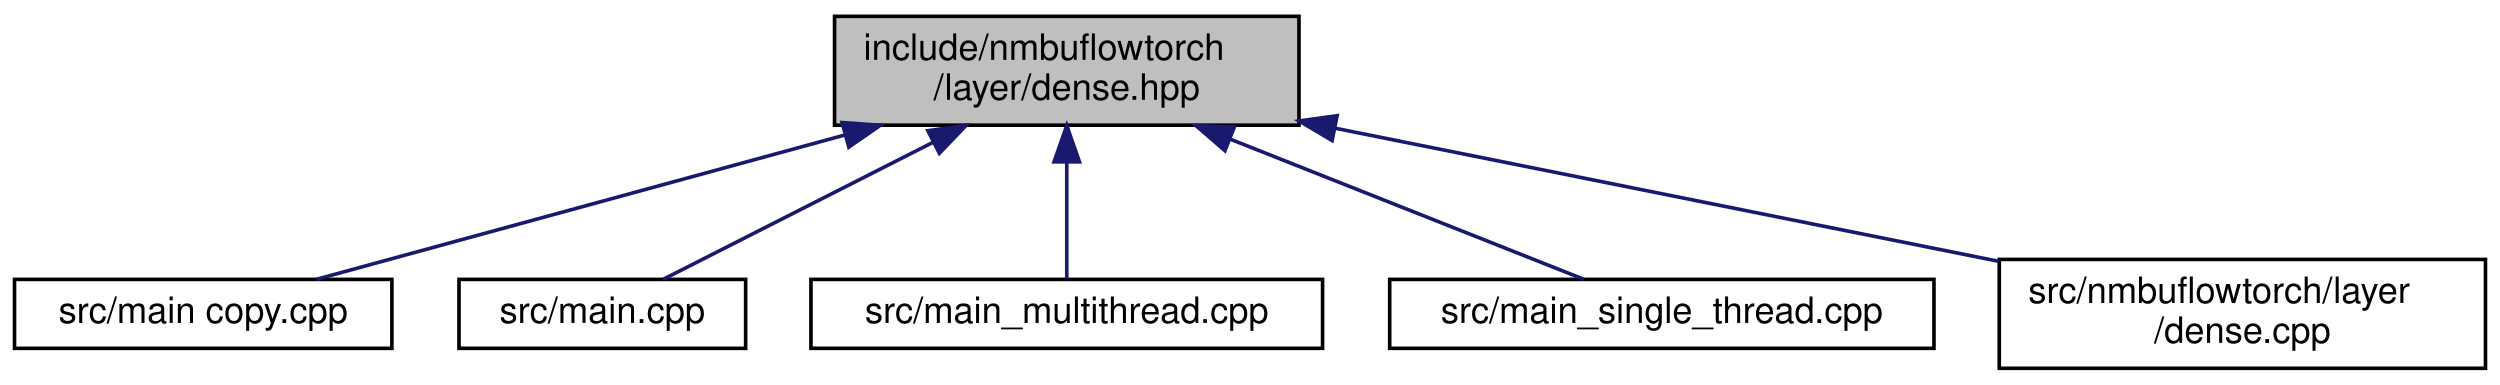
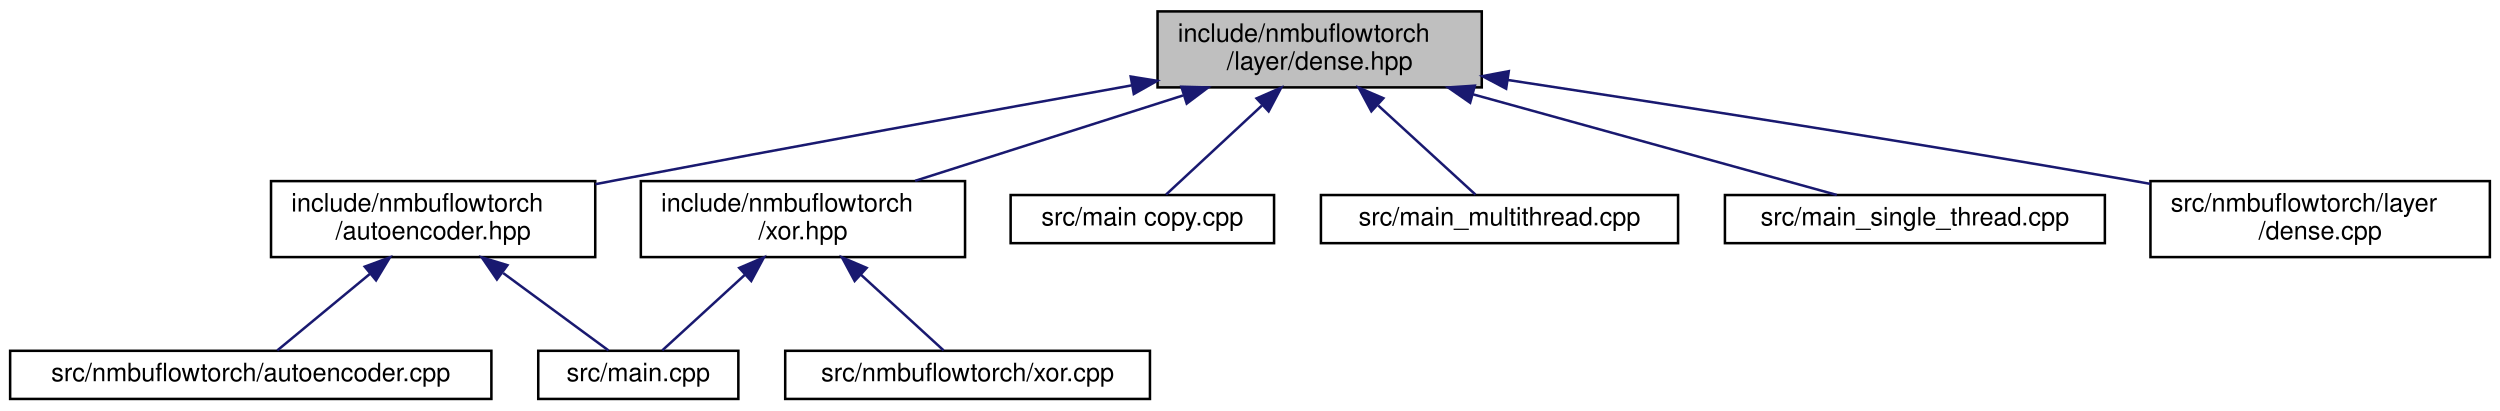
- <svg xmlns="http://www.w3.org/2000/svg" xmlns:xlink="http://www.w3.org/1999/xlink" width="689pt" height="106pt" viewBox="0.00 0.00 689.00 106.00">
-   <g id="graph0" class="graph" transform="scale(1 1) rotate(0) translate(4 102)">
+ <svg xmlns="http://www.w3.org/2000/svg" xmlns:xlink="http://www.w3.org/1999/xlink" width="987pt" height="162pt" viewBox="0.00 0.00 987.00 162.00">
+   <g id="graph0" class="graph" transform="scale(1 1) rotate(0) translate(4 158)">
    <g id="node1" class="node">
      <g id="a_node1">
        <a xlink:title=" ">
-           <polygon fill="#bfbfbf" stroke="black" points="226,-67.5 226,-97.5 354,-97.5 354,-67.5 226,-67.5" />
-           <text text-anchor="start" x="234" y="-85.5" font-family="Helvetica,sans-Serif" font-size="10.00">include/nmbuflowtorch</text>
-           <text text-anchor="middle" x="290" y="-74.5" font-family="Helvetica,sans-Serif" font-size="10.00">/layer/dense.hpp</text>
+           <polygon fill="#bfbfbf" stroke="black" points="453,-123.5 453,-153.5 581,-153.5 581,-123.5 453,-123.5" />
+           <text text-anchor="start" x="461" y="-141.5" font-family="Helvetica,sans-Serif" font-size="10.00">include/nmbuflowtorch</text>
+           <text text-anchor="middle" x="517" y="-130.5" font-family="Helvetica,sans-Serif" font-size="10.00">/layer/dense.hpp</text>
        </a>
      </g>
    </g>
    <g id="node2" class="node">
      <g id="a_node2">
-         <a xlink:href="main_01copy_8cpp.html" target="_top" xlink:title=" ">
-           <polygon fill="none" stroke="black" points="0,-6 0,-25 104,-25 104,-6 0,-6" />
-           <text text-anchor="middle" x="52" y="-13" font-family="Helvetica,sans-Serif" font-size="10.00">src/main copy.cpp</text>
+         <a xlink:href="autoencoder_8hpp.html" target="_top" xlink:title=" ">
+           <polygon fill="none" stroke="black" points="103,-56.5 103,-86.5 231,-86.5 231,-56.5 103,-56.5" />
+           <text text-anchor="start" x="111" y="-74.5" font-family="Helvetica,sans-Serif" font-size="10.00">include/nmbuflowtorch</text>
+           <text text-anchor="middle" x="167" y="-63.5" font-family="Helvetica,sans-Serif" font-size="10.00">/autoencoder.hpp</text>
        </a>
      </g>
    </g>
    <g id="edge1" class="edge">
-       <path fill="none" stroke="midnightblue" d="M228.96,-64.83C182.38,-52.11 120.13,-35.11 83.23,-25.03" />
-       <polygon fill="midnightblue" stroke="midnightblue" points="228.08,-68.22 238.65,-67.48 229.93,-61.46 228.08,-68.22" />
+       <path fill="none" stroke="midnightblue" d="M442.71,-124.28C386.9,-114.27 308.6,-100.07 240,-87 237.08,-86.44 234.1,-85.87 231.08,-85.29" />
+       <polygon fill="midnightblue" stroke="midnightblue" points="442.4,-127.78 452.86,-126.1 443.63,-120.89 442.4,-127.78" />
+     </g>
+     <g id="node5" class="node">
+       <g id="a_node5">
+         <a xlink:href="xor_8hpp.html" target="_top" xlink:title=" ">
+           <polygon fill="none" stroke="black" points="249,-56.5 249,-86.5 377,-86.5 377,-56.5 249,-56.5" />
+           <text text-anchor="start" x="257" y="-74.5" font-family="Helvetica,sans-Serif" font-size="10.00">include/nmbuflowtorch</text>
+           <text text-anchor="middle" x="313" y="-63.5" font-family="Helvetica,sans-Serif" font-size="10.00">/xor.hpp</text>
+         </a>
+       </g>
+     </g>
+     <g id="edge4" class="edge">
+       <path fill="none" stroke="midnightblue" d="M463.04,-120.31C430.04,-109.79 388.34,-96.51 357.29,-86.61" />
+       <polygon fill="midnightblue" stroke="midnightblue" points="462.4,-123.77 472.99,-123.48 464.52,-117.11 462.4,-123.77" />
+     </g>
+     <g id="node7" class="node">
+       <g id="a_node7">
+         <a xlink:href="main_01copy_8cpp.html" target="_top" xlink:title=" ">
+           <polygon fill="none" stroke="black" points="395,-62 395,-81 499,-81 499,-62 395,-62" />
+           <text text-anchor="middle" x="447" y="-69" font-family="Helvetica,sans-Serif" font-size="10.00">src/main copy.cpp</text>
+         </a>
+       </g>
+     </g>
+     <g id="edge7" class="edge">
+       <path fill="none" stroke="midnightblue" d="M494.21,-116.34C481.35,-104.4 465.99,-90.14 456.36,-81.19" />
+       <polygon fill="midnightblue" stroke="midnightblue" points="492.1,-119.16 501.81,-123.4 496.86,-114.03 492.1,-119.16" />
+     </g>
+     <g id="node8" class="node">
+       <g id="a_node8">
+         <a xlink:href="main__multithread_8cpp.html" target="_top" xlink:title=" ">
+           <polygon fill="none" stroke="black" points="517.5,-62 517.5,-81 658.5,-81 658.5,-62 517.5,-62" />
+           <text text-anchor="middle" x="588" y="-69" font-family="Helvetica,sans-Serif" font-size="10.00">src/main_multithread.cpp</text>
+         </a>
+       </g>
+     </g>
+     <g id="edge8" class="edge">
+       <path fill="none" stroke="midnightblue" d="M540.12,-116.34C553.15,-104.4 568.74,-90.14 578.5,-81.19" />
+       <polygon fill="midnightblue" stroke="midnightblue" points="537.42,-114.06 532.41,-123.4 542.15,-119.22 537.42,-114.06" />
+     </g>
+     <g id="node9" class="node">
+       <g id="a_node9">
+         <a xlink:href="main__single__thread_8cpp.html" target="_top" xlink:title=" ">
+           <polygon fill="none" stroke="black" points="677,-62 677,-81 827,-81 827,-62 677,-62" />
+           <text text-anchor="middle" x="752" y="-69" font-family="Helvetica,sans-Serif" font-size="10.00">src/main_single_thread.cpp</text>
+         </a>
+       </g>
+     </g>
+     <g id="edge9" class="edge">
+       <path fill="none" stroke="midnightblue" d="M577.56,-120.75C623.52,-108.04 684.81,-91.09 721.17,-81.03" />
+       <polygon fill="midnightblue" stroke="midnightblue" points="576.41,-117.44 567.7,-123.48 578.27,-124.18 576.41,-117.44" />
+     </g>
+     <g id="node10" class="node">
+       <g id="a_node10">
+         <a xlink:href="dense_8cpp.html" target="_top" xlink:title=" ">
+           <polygon fill="none" stroke="black" points="845,-56.5 845,-86.5 979,-86.5 979,-56.5 845,-56.5" />
+           <text text-anchor="start" x="853" y="-74.5" font-family="Helvetica,sans-Serif" font-size="10.00">src/nmbuflowtorch/layer</text>
+           <text text-anchor="middle" x="912" y="-63.5" font-family="Helvetica,sans-Serif" font-size="10.00">/dense.cpp</text>
+         </a>
+       </g>
+     </g>
+     <g id="edge10" class="edge">
+       <path fill="none" stroke="midnightblue" d="M591.36,-126.41C656.09,-116.59 752.37,-101.59 836,-87 838.91,-86.49 841.88,-85.96 844.88,-85.42" />
+       <polygon fill="midnightblue" stroke="midnightblue" points="590.62,-122.98 581.25,-127.94 591.67,-129.9 590.62,-122.98" />
    </g>
    <g id="node3" class="node">
      <g id="a_node3">
        <a xlink:href="main_8cpp.html" target="_top" xlink:title=" ">
-           <polygon fill="none" stroke="black" points="122.5,-6 122.5,-25 201.5,-25 201.5,-6 122.5,-6" />
-           <text text-anchor="middle" x="162" y="-13" font-family="Helvetica,sans-Serif" font-size="10.00">src/main.cpp</text>
+           <polygon fill="none" stroke="black" points="208.5,-0.5 208.5,-19.5 287.5,-19.5 287.5,-0.5 208.5,-0.5" />
+           <text text-anchor="middle" x="248" y="-7.5" font-family="Helvetica,sans-Serif" font-size="10.00">src/main.cpp</text>
        </a>
      </g>
    </g>
    <g id="edge2" class="edge">
-       <path fill="none" stroke="midnightblue" d="M253.18,-62.8C228.64,-50.34 197.56,-34.56 178.75,-25.01" />
-       <polygon fill="midnightblue" stroke="midnightblue" points="251.72,-65.99 262.23,-67.4 254.89,-59.75 251.72,-65.99" />
+       <path fill="none" stroke="midnightblue" d="M194.65,-50.19C208.83,-39.77 225.36,-27.63 236.21,-19.66" />
+       <polygon fill="midnightblue" stroke="midnightblue" points="192.18,-47.66 186.2,-56.4 196.33,-53.3 192.18,-47.66" />
    </g>
    <g id="node4" class="node">
      <g id="a_node4">
-         <a xlink:href="main__multithread_8cpp.html" target="_top" xlink:title=" ">
-           <polygon fill="none" stroke="black" points="219.5,-6 219.5,-25 360.5,-25 360.5,-6 219.5,-6" />
-           <text text-anchor="middle" x="290" y="-13" font-family="Helvetica,sans-Serif" font-size="10.00">src/main_multithread.cpp</text>
+         <a xlink:href="autoencoder_8cpp.html" target="_top" xlink:title=" ">
+           <polygon fill="none" stroke="black" points="0,-0.5 0,-19.5 190,-19.5 190,-0.5 0,-0.5" />
+           <text text-anchor="middle" x="95" y="-7.5" font-family="Helvetica,sans-Serif" font-size="10.00">src/nmbuflowtorch/autoencoder.cpp</text>
        </a>
      </g>
    </g>
    <g id="edge3" class="edge">
-       <path fill="none" stroke="midnightblue" d="M290,-57.25C290,-46.02 290,-33.38 290,-25.19" />
-       <polygon fill="midnightblue" stroke="midnightblue" points="286.5,-57.4 290,-67.4 293.5,-57.4 286.5,-57.4" />
+       <path fill="none" stroke="midnightblue" d="M142.06,-49.89C129.54,-39.54 115.04,-27.56 105.48,-19.66" />
+       <polygon fill="midnightblue" stroke="midnightblue" points="140,-52.73 149.94,-56.4 144.46,-47.33 140,-52.73" />
    </g>
-     <g id="node5" class="node">
-       <g id="a_node5">
-         <a xlink:href="main__single__thread_8cpp.html" target="_top" xlink:title=" ">
-           <polygon fill="none" stroke="black" points="379,-6 379,-25 529,-25 529,-6 379,-6" />
-           <text text-anchor="middle" x="454" y="-13" font-family="Helvetica,sans-Serif" font-size="10.00">src/main_single_thread.cpp</text>
+     <g id="edge5" class="edge">
+       <path fill="none" stroke="midnightblue" d="M290.17,-49.6C278.93,-39.32 266.01,-27.48 257.46,-19.66" />
+       <polygon fill="midnightblue" stroke="midnightblue" points="287.86,-52.23 297.6,-56.4 292.58,-47.07 287.86,-52.23" />
+     </g>
+     <g id="node6" class="node">
+       <g id="a_node6">
+         <a xlink:href="xor_8cpp.html" target="_top" xlink:title=" ">
+           <polygon fill="none" stroke="black" points="306,-0.5 306,-19.5 450,-19.5 450,-0.5 306,-0.5" />
+           <text text-anchor="middle" x="378" y="-7.5" font-family="Helvetica,sans-Serif" font-size="10.00">src/nmbuflowtorch/xor.cpp</text>
        </a>
      </g>
    </g>
-     <g id="edge4" class="edge">
-       <path fill="none" stroke="midnightblue" d="M335.11,-63.62C366.85,-51.04 407.91,-34.77 432.54,-25.01" />
-       <polygon fill="midnightblue" stroke="midnightblue" points="333.59,-60.46 325.59,-67.4 336.17,-66.97 333.59,-60.46" />
-     </g>
-     <g id="node6" class="node">
-       <g id="a_node6">
-         <a xlink:href="dense_8cpp.html" target="_top" xlink:title=" ">
-           <polygon fill="none" stroke="black" points="547,-0.5 547,-30.5 681,-30.5 681,-0.5 547,-0.5" />
-           <text text-anchor="start" x="555" y="-18.5" font-family="Helvetica,sans-Serif" font-size="10.00">src/nmbuflowtorch/layer</text>
-           <text text-anchor="middle" x="614" y="-7.5" font-family="Helvetica,sans-Serif" font-size="10.00">/dense.cpp</text>
-         </a>
-       </g>
-     </g>
-     <g id="edge5" class="edge">
-       <path fill="none" stroke="midnightblue" d="M364.05,-66.64C419.05,-55.61 493.47,-40.68 546.77,-29.99" />
-       <polygon fill="midnightblue" stroke="midnightblue" points="363.13,-63.26 354.01,-68.66 364.51,-70.12 363.13,-63.26" />
+     <g id="edge6" class="edge">
+       <path fill="none" stroke="midnightblue" d="M335.83,-49.6C347.07,-39.32 359.99,-27.48 368.54,-19.66" />
+       <polygon fill="midnightblue" stroke="midnightblue" points="333.42,-47.07 328.4,-56.4 338.14,-52.23 333.42,-47.07" />
    </g>
  </g>
</svg>
